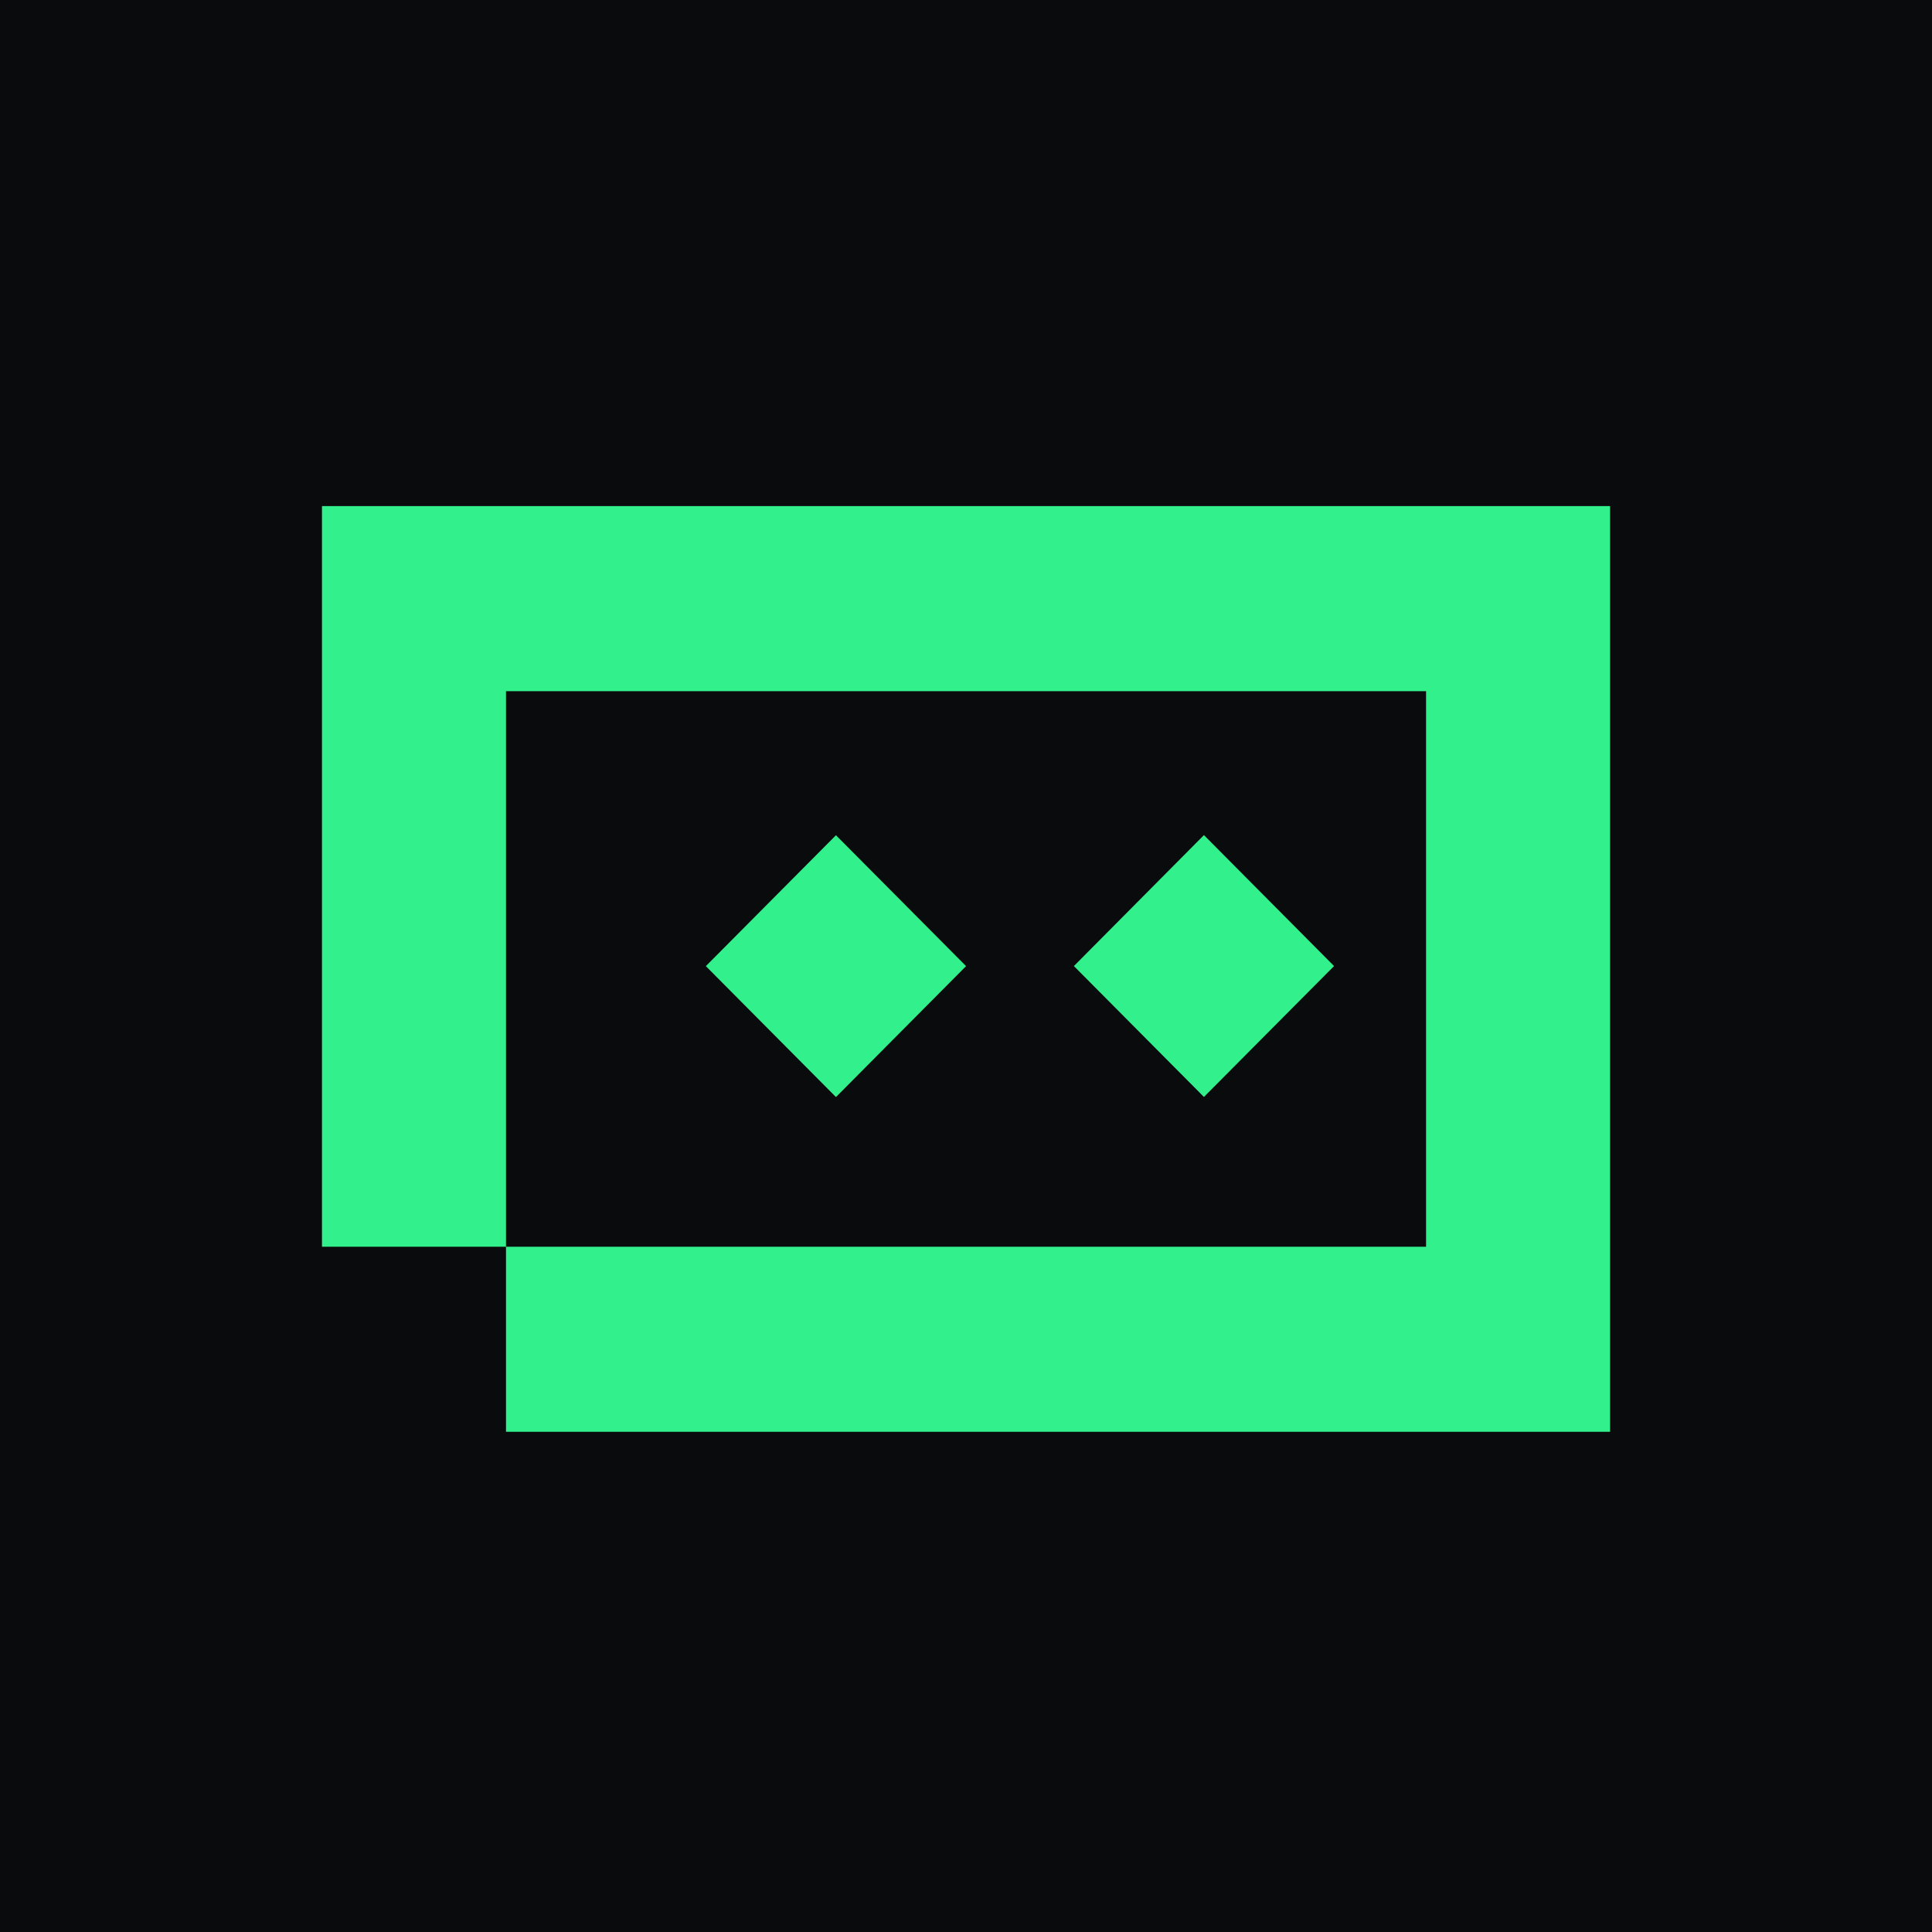
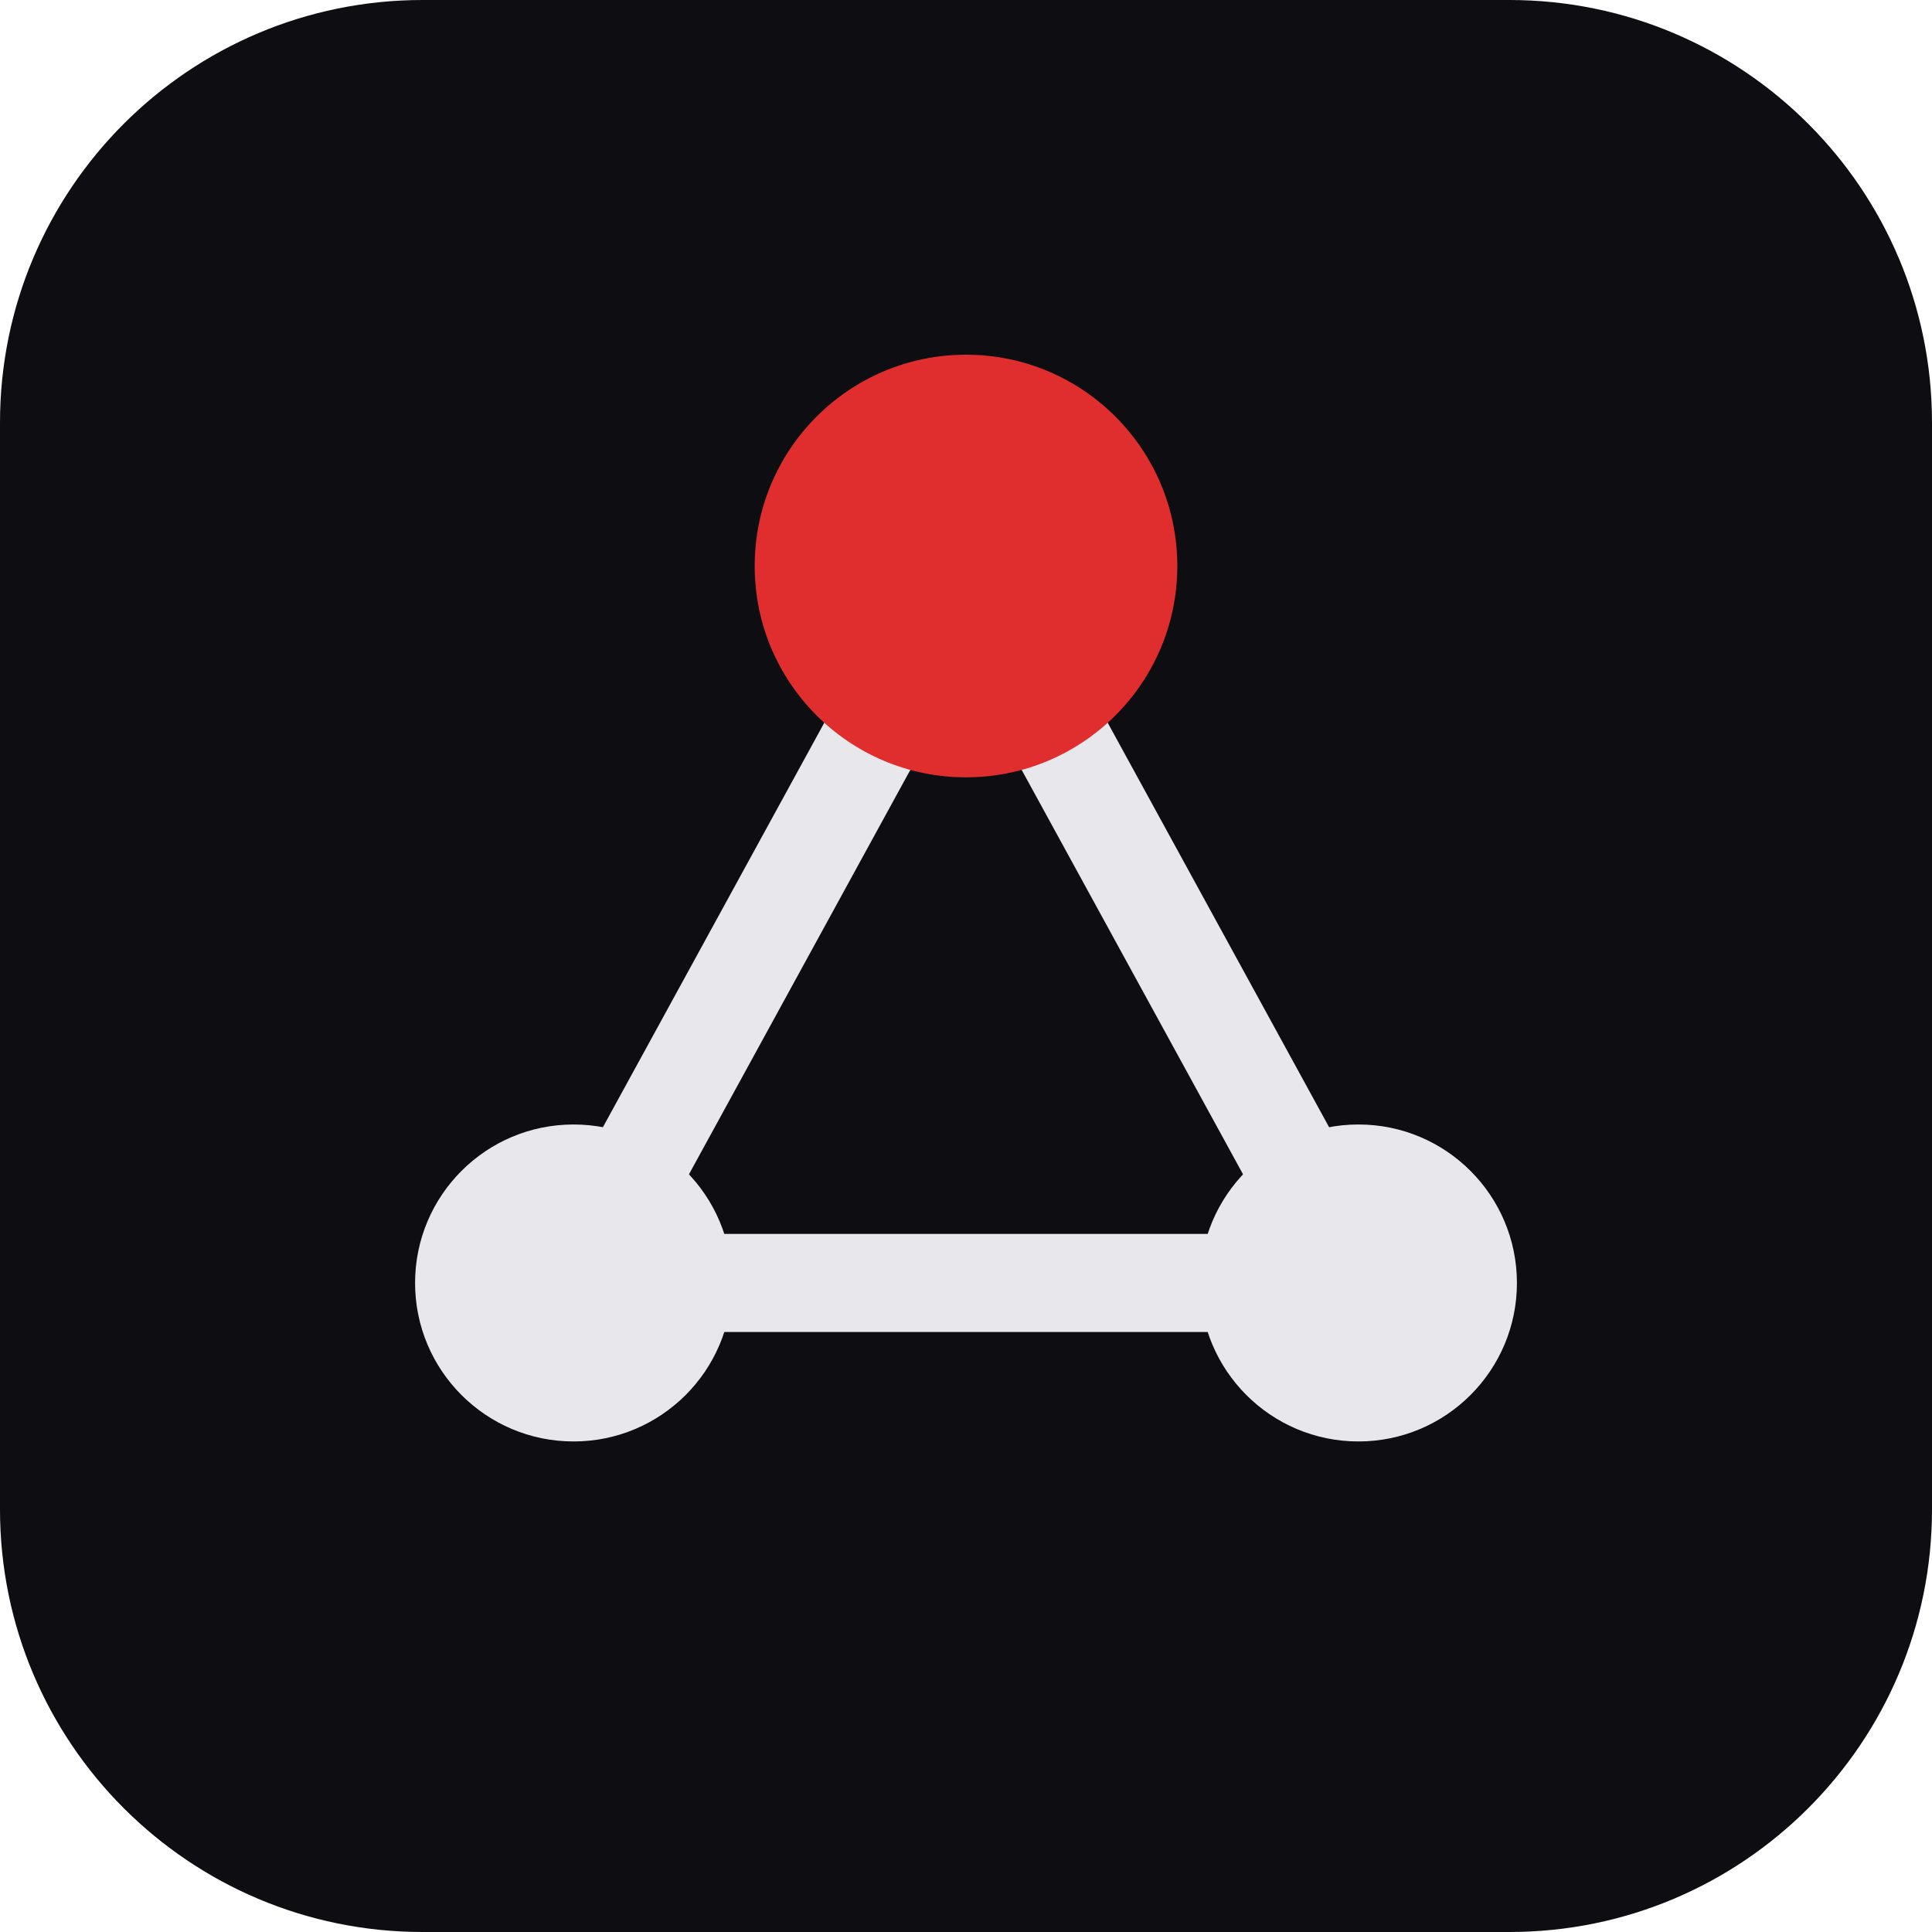
- <svg xmlns="http://www.w3.org/2000/svg" width="32" height="32" viewBox="0 0 32 32" fill="none">
-   <rect width="32" height="32" fill="#0A0B0D" />
-   <path d="M26.668 23.715H8.381V20.65H5.333V8.382H26.668V23.715ZM8.381 20.65H23.62V11.448H8.381V20.65ZM16.001 16.002L13.846 18.171L11.691 16.002L13.846 13.834L16.001 16.002ZM22.096 16.001L19.941 18.169L17.787 16.001L19.941 13.832L22.096 16.001Z" fill="#32F08C" />
+ <svg xmlns="http://www.w3.org/2000/svg" width="32" height="32" viewBox="0 0 512 512" fill="none">
+   <rect width="512" height="512" rx="112" fill="#0E0E12" />
+   <g stroke="#E8E8EC" stroke-width="26" stroke-linecap="round">
+     <path d="M256 150L152 340" fill="none" />
+     <path d="M256 150L360 340" fill="none" />
+     <path d="M152 340L360 340" fill="none" />
+   </g>
+   <circle cx="256" cy="150" r="56" fill="#E02D2D" />
+   <circle cx="152" cy="340" r="42" fill="#E8E8EC" />
+   <circle cx="360" cy="340" r="42" fill="#E8E8EC" />
</svg>
